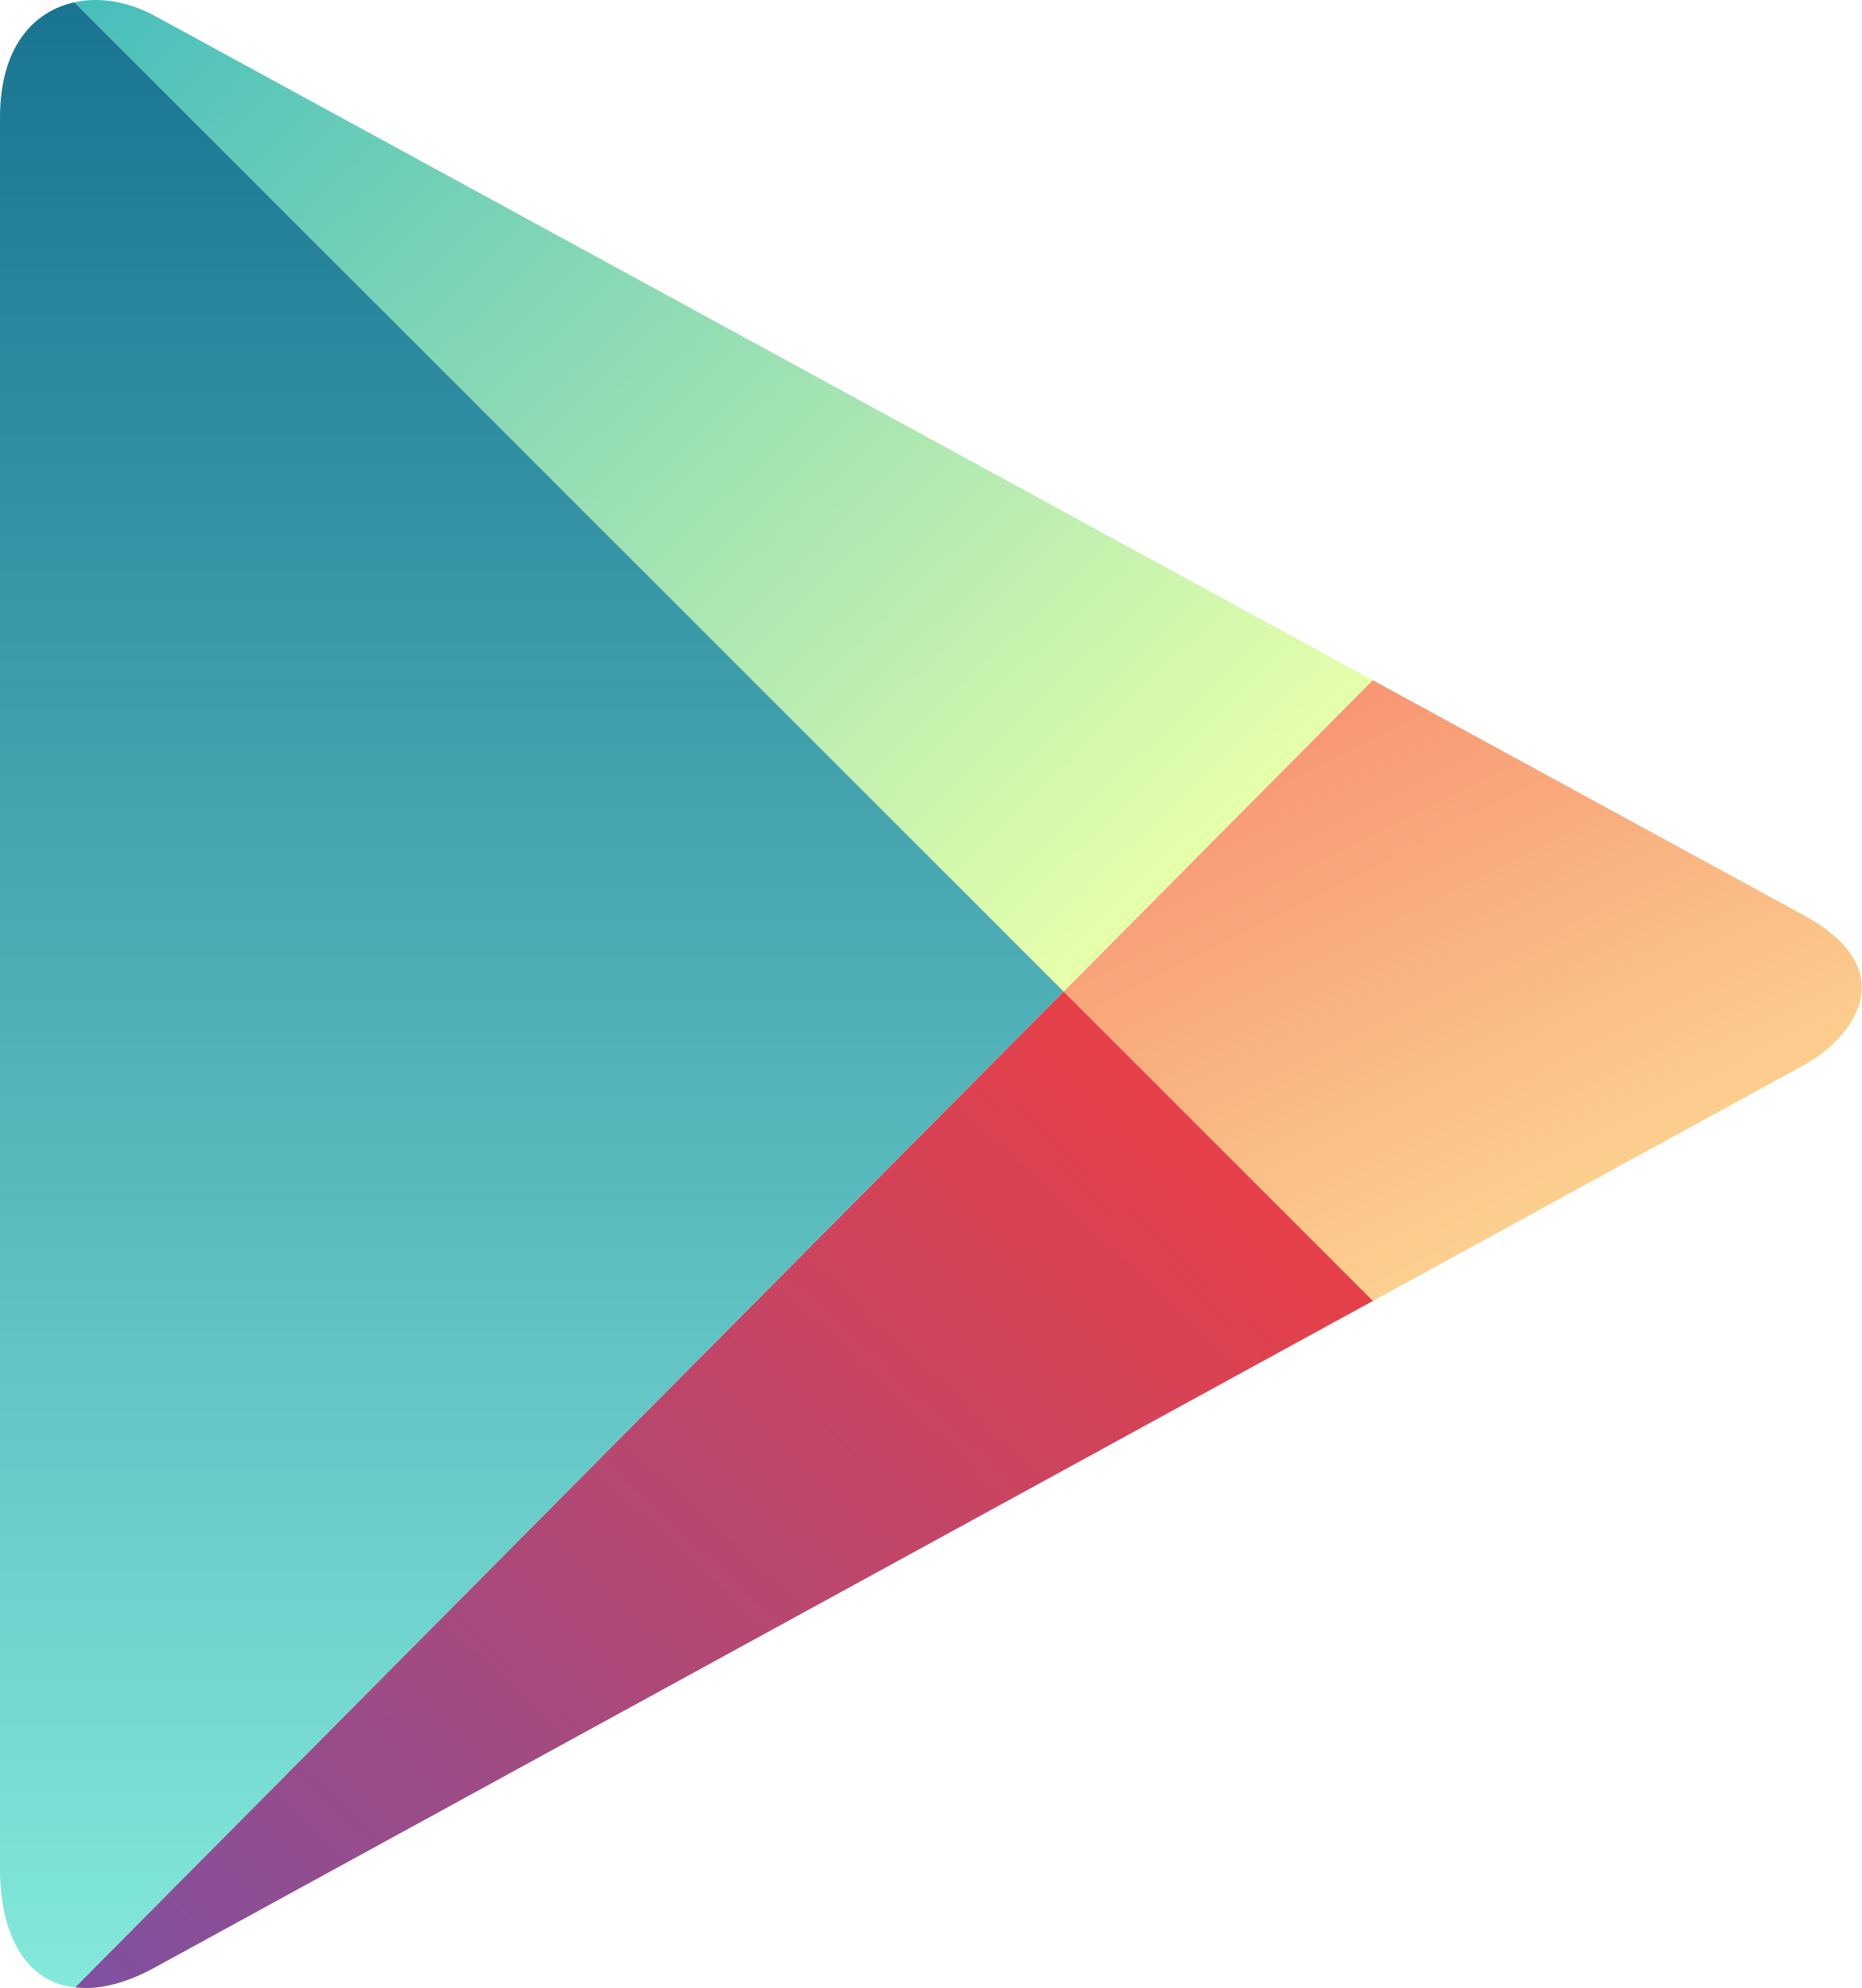
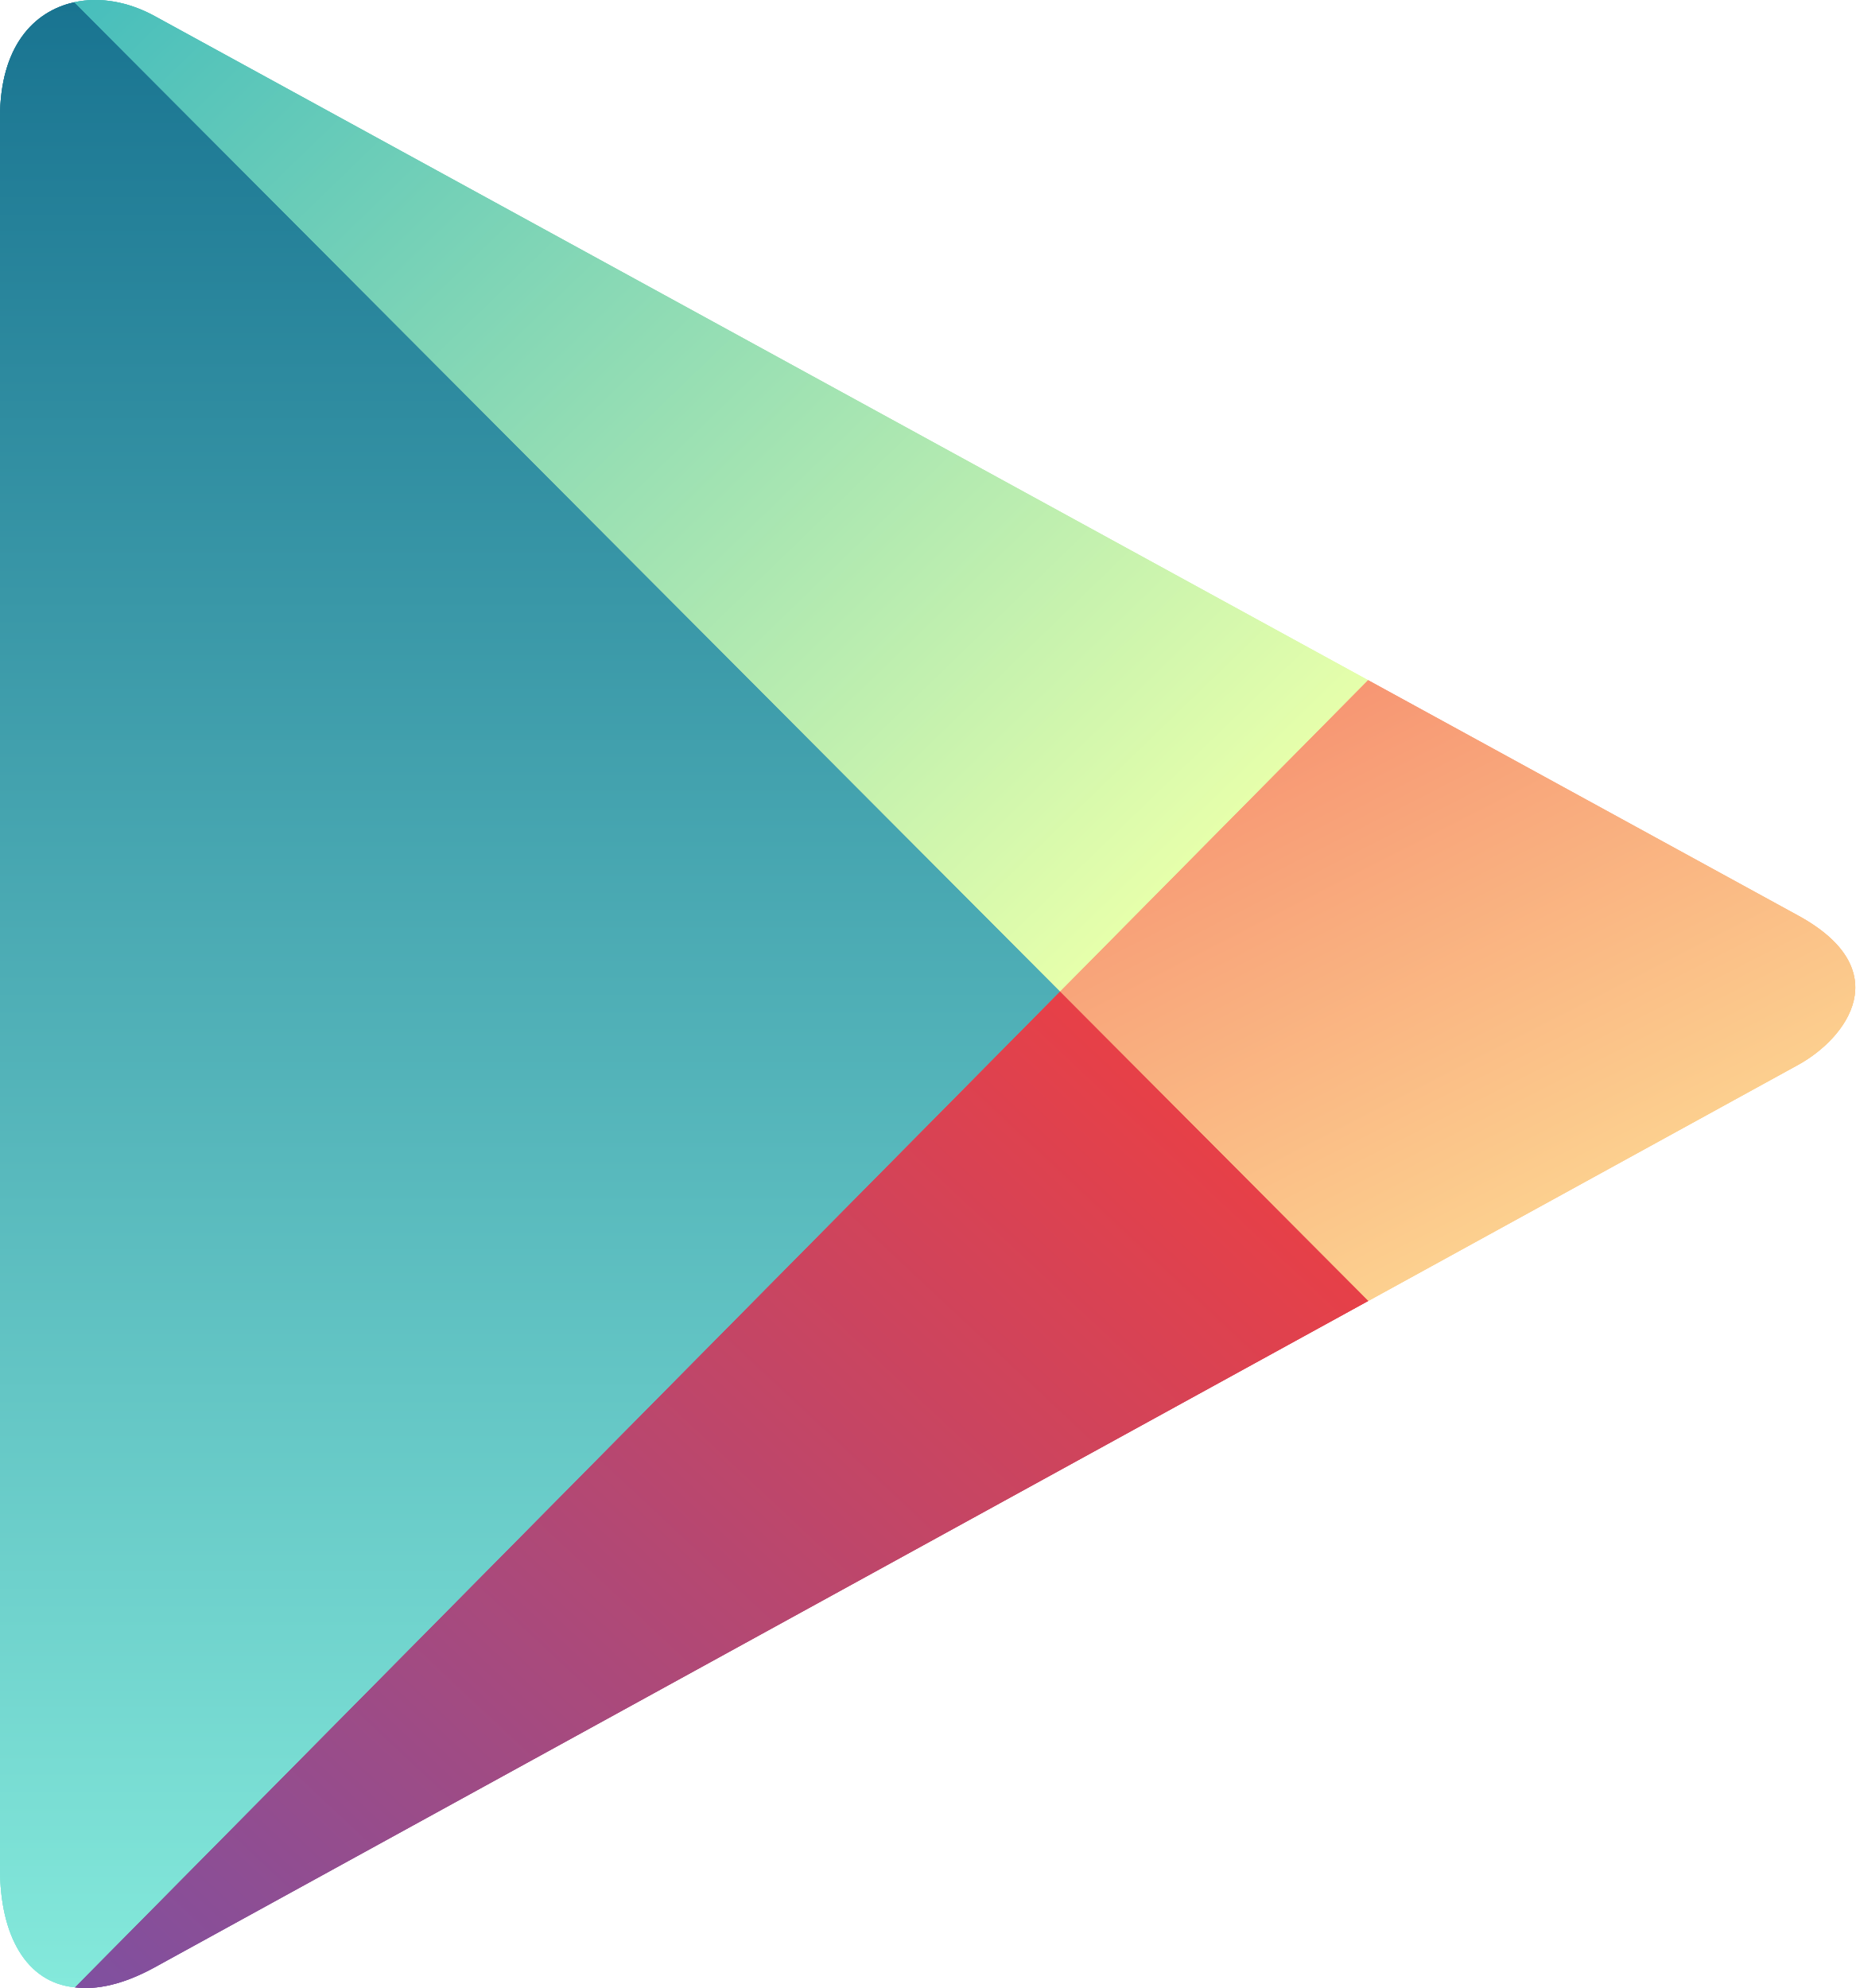
- <svg xmlns="http://www.w3.org/2000/svg" version="1.1" id="Layer_2" x="0px" y="0px" width="120.924" height="129.16" viewBox="0 0 120.924 129.16" enable-background="new 0 0 841.89 595.28" xml:space="preserve">
-   <defs id="defs53" />
+ <svg xmlns="http://www.w3.org/2000/svg" xmlns:xlink="http://www.w3.org/1999/xlink" version="1.1" id="Layer_2" x="0px" y="0px" width="240.924" height="258.16" viewBox="0 0 240.924 258.16" enable-background="new 0 0 841.89 595.28" xml:space="preserve">
+   <defs id="defs53">
+     <linearGradient xlink:href="#SVGID_1_" id="linearGradient3775" gradientUnits="userSpaceOnUse" gradientTransform="matrix(1.992359,0,0,1.998754,-248.4372,-412.9438)" x1="226.858" y1="284.507" x2="210.54" y2="252.479" />
+     <linearGradient xlink:href="#SVGID_2_" id="linearGradient3777" gradientUnits="userSpaceOnUse" gradientTransform="matrix(1.992359,0,0,1.998754,-248.4372,-412.9438)" x1="203.13" y1="279.738" x2="140.995" y2="346.37" />
+     <linearGradient xlink:href="#SVGID_3_" id="linearGradient3779" gradientUnits="userSpaceOnUse" gradientTransform="matrix(1.992359,0,0,1.998754,-248.4372,-412.9438)" x1="203.46" y1="261.67" x2="140.339" y2="196.306" />
+     <linearGradient xlink:href="#SVGID_4_" id="linearGradient3781" gradientUnits="userSpaceOnUse" gradientTransform="matrix(1.992359,0,0,1.998754,-248.4372,-412.9438)" x1="159.238" y1="335.717" x2="159.238" y2="206.75" />
+     <linearGradient xlink:href="#SVGID_1_" id="linearGradient3783" gradientUnits="userSpaceOnUse" gradientTransform="matrix(1.992359,0,0,1.998754,-248.4372,-412.9438)" x1="226.858" y1="284.507" x2="210.54" y2="252.479" />
+     <linearGradient xlink:href="#SVGID_2_" id="linearGradient3785" gradientUnits="userSpaceOnUse" gradientTransform="matrix(1.992359,0,0,1.998754,-248.4372,-412.9438)" x1="203.13" y1="279.738" x2="140.995" y2="346.37" />
+     <linearGradient xlink:href="#SVGID_3_" id="linearGradient3787" gradientUnits="userSpaceOnUse" gradientTransform="matrix(1.992359,0,0,1.998754,-248.4372,-412.9438)" x1="203.46" y1="261.67" x2="140.339" y2="196.306" />
+     <linearGradient xlink:href="#SVGID_4_" id="linearGradient3789" gradientUnits="userSpaceOnUse" gradientTransform="matrix(1.992359,0,0,1.998754,-248.4372,-412.9438)" x1="159.238" y1="335.717" x2="159.238" y2="206.75" />
+     <linearGradient xlink:href="#SVGID_1_" id="linearGradient3791" gradientUnits="userSpaceOnUse" gradientTransform="matrix(1.992359,0,0,1.998754,-248.4372,-412.9438)" x1="226.858" y1="284.507" x2="210.54" y2="252.479" />
+     <linearGradient xlink:href="#SVGID_2_" id="linearGradient3793" gradientUnits="userSpaceOnUse" gradientTransform="matrix(1.992359,0,0,1.998754,-248.4372,-412.9438)" x1="203.13" y1="279.738" x2="140.995" y2="346.37" />
+     <linearGradient xlink:href="#SVGID_3_" id="linearGradient3795" gradientUnits="userSpaceOnUse" gradientTransform="matrix(1.992359,0,0,1.998754,-248.4372,-412.9438)" x1="203.46" y1="261.67" x2="140.339" y2="196.306" />
+     <linearGradient xlink:href="#SVGID_4_" id="linearGradient3797" gradientUnits="userSpaceOnUse" gradientTransform="matrix(1.992359,0,0,1.998754,-248.4372,-412.9438)" x1="159.238" y1="335.717" x2="159.238" y2="206.75" />
+   </defs>
  <linearGradient id="SVGID_1_" gradientUnits="userSpaceOnUse" x1="226.858" y1="284.507" x2="210.54" y2="252.479" gradientTransform="translate(-124.695,-206.6006)">
    <stop offset="0" style="stop-color:#FCD08F" id="stop12" />
    <stop offset="1" style="stop-color:#F79673" id="stop14" />
  </linearGradient>
-   <path d="m 89.178,84.522 c 15.287,-8.367 26.962,-14.758 28.024,-15.34 3.168,-1.734 6.487,-6.159 0,-9.696 -2.085,-1.139 -13.446,-7.334 -28.042,-15.297 l -20.075,20.229 20.093,20.104 z" id="path16" style="fill:url(#SVGID_1_)" />
+   <path d="m 177.675,168.939 c 30.457,-16.724 53.718,-29.498 55.834,-30.661 6.312,-3.466 12.924,-12.31 0,-19.38 -4.154,-2.277 -26.789,-14.659 -55.87,-30.575 l -39.997,40.433 z" id="path16" style="fill:url(#linearGradient3775);stroke-width:1.996" />
  <linearGradient id="SVGID_2_" gradientUnits="userSpaceOnUse" x1="203.13" y1="279.738" x2="140.995" y2="346.37" gradientTransform="translate(-124.695,-206.6006)">
    <stop offset="0" style="stop-color:#E74047" id="stop19" />
    <stop offset="1" style="stop-color:#7F50A0" id="stop21" />
  </linearGradient>
-   <path d="M 69.084,64.418 4.876,129.116 c 1.45,0.184 3.194,-0.2 5.2,-1.298 4.153,-2.273 48.753,-26.686 79.102,-43.298 l -20.094,-20.102 z" id="path23" style="fill:url(#SVGID_2_)" />
+   <path d="M 137.64,128.756 9.715,258.072 c 2.889,0.368 6.364,-0.4 10.36,-2.594 8.274,-4.543 97.133,-53.339 157.6,-86.542 z" id="path23" style="fill:url(#linearGradient3777);stroke-width:1.996" />
  <linearGradient id="SVGID_3_" gradientUnits="userSpaceOnUse" x1="203.46" y1="261.67" x2="140.339" y2="196.306" gradientTransform="translate(-124.695,-206.6006)">
    <stop offset="0" style="stop-color:#E6FFAB" id="stop26" />
    <stop offset="1" style="stop-color:#47BEBC" id="stop28" />
  </linearGradient>
-   <path d="m 69.084,64.418 20.075,-20.229 c 0,0 -74.616,-40.709 -79.083,-43.146 C 8.359,0.106 6.487,-0.221 4.83,0.148 L 69.084,64.418 z" id="path30" style="fill:url(#SVGID_3_)" />
+   <path d="m 137.64,128.756 39.997,-40.433 c 0,0 -148.662,-81.367 -157.562,-86.238 C 16.654,0.213 12.924,-0.441 9.623,0.297 Z" id="path30" style="fill:url(#linearGradient3779);stroke-width:1.996" />
  <linearGradient id="SVGID_4_" gradientUnits="userSpaceOnUse" x1="159.238" y1="335.717" x2="159.238" y2="206.75" gradientTransform="translate(-124.695,-206.6006)">
    <stop offset="0" style="stop-color:#84E9DB" id="stop33" />
    <stop offset="1" style="stop-color:#197491" id="stop35" />
  </linearGradient>
-   <path d="M 69.084,64.418 4.829,0.149 C 2.175,0.741 0,3.038 0,7.655 0,15.155 0,115.108 0,121.405 c 0,4.348 1.711,7.406 4.875,7.711 L 69.084,64.418 z" id="path37" style="fill:url(#SVGID_4_)" />
+   <path d="M 137.64,128.756 9.621,0.299 C 4.333,1.482 0,6.073 0,15.301 0,30.292 0,230.073 0,242.659 c 0,8.691 3.409,14.803 9.713,15.412 z" id="path37" style="fill:url(#linearGradient3781);stroke-width:1.996" />
+   <path style="fill:url(#linearGradient3783);stroke-width:1.996" id="path31" d="m 177.675,168.939 c 30.457,-16.724 53.718,-29.498 55.834,-30.661 6.312,-3.466 12.924,-12.31 0,-19.38 -4.154,-2.277 -26.789,-14.659 -55.87,-30.575 l -39.997,40.433 z" />
+   <path style="fill:url(#linearGradient3785);stroke-width:1.996" id="path33" d="M 137.64,128.756 9.715,258.072 c 2.889,0.368 6.364,-0.4 10.36,-2.594 8.274,-4.543 97.133,-53.339 157.6,-86.542 z" />
+   <path style="fill:url(#linearGradient3787);stroke-width:1.996" id="path35" d="m 137.64,128.756 39.997,-40.433 c 0,0 -148.662,-81.367 -157.562,-86.238 C 16.654,0.213 12.924,-0.441 9.623,0.297 Z" />
+   <path style="fill:url(#linearGradient3789);stroke-width:1.996" id="path38" d="M 137.64,128.756 9.621,0.299 C 4.333,1.482 0,6.073 0,15.301 0,30.292 0,230.073 0,242.659 c 0,8.691 3.409,14.803 9.713,15.412 z" />
+   <path d="m 177.675,168.939 c 30.457,-16.724 53.718,-29.498 55.834,-30.661 6.312,-3.466 12.924,-12.31 0,-19.38 -4.154,-2.277 -26.789,-14.659 -55.87,-30.575 l -39.997,40.433 z" id="path40" style="fill:url(#linearGradient3791);stroke-width:1.996" />
+   <path d="M 137.64,128.756 9.715,258.072 c 2.889,0.368 6.364,-0.4 10.36,-2.594 8.274,-4.543 97.133,-53.339 157.6,-86.542 z" id="path42" style="fill:url(#linearGradient3793);stroke-width:1.996" />
+   <path d="m 137.64,128.756 39.997,-40.433 c 0,0 -148.662,-81.367 -157.562,-86.238 C 16.654,0.213 12.924,-0.441 9.623,0.297 Z" id="path44" style="fill:url(#linearGradient3795);stroke-width:1.996" />
+   <path d="M 137.64,128.756 9.621,0.299 C 4.333,1.482 0,6.073 0,15.301 0,30.292 0,230.073 0,242.659 c 0,8.691 3.409,14.803 9.713,15.412 z" id="path46" style="fill:url(#linearGradient3797);stroke-width:1.996" />
</svg>
